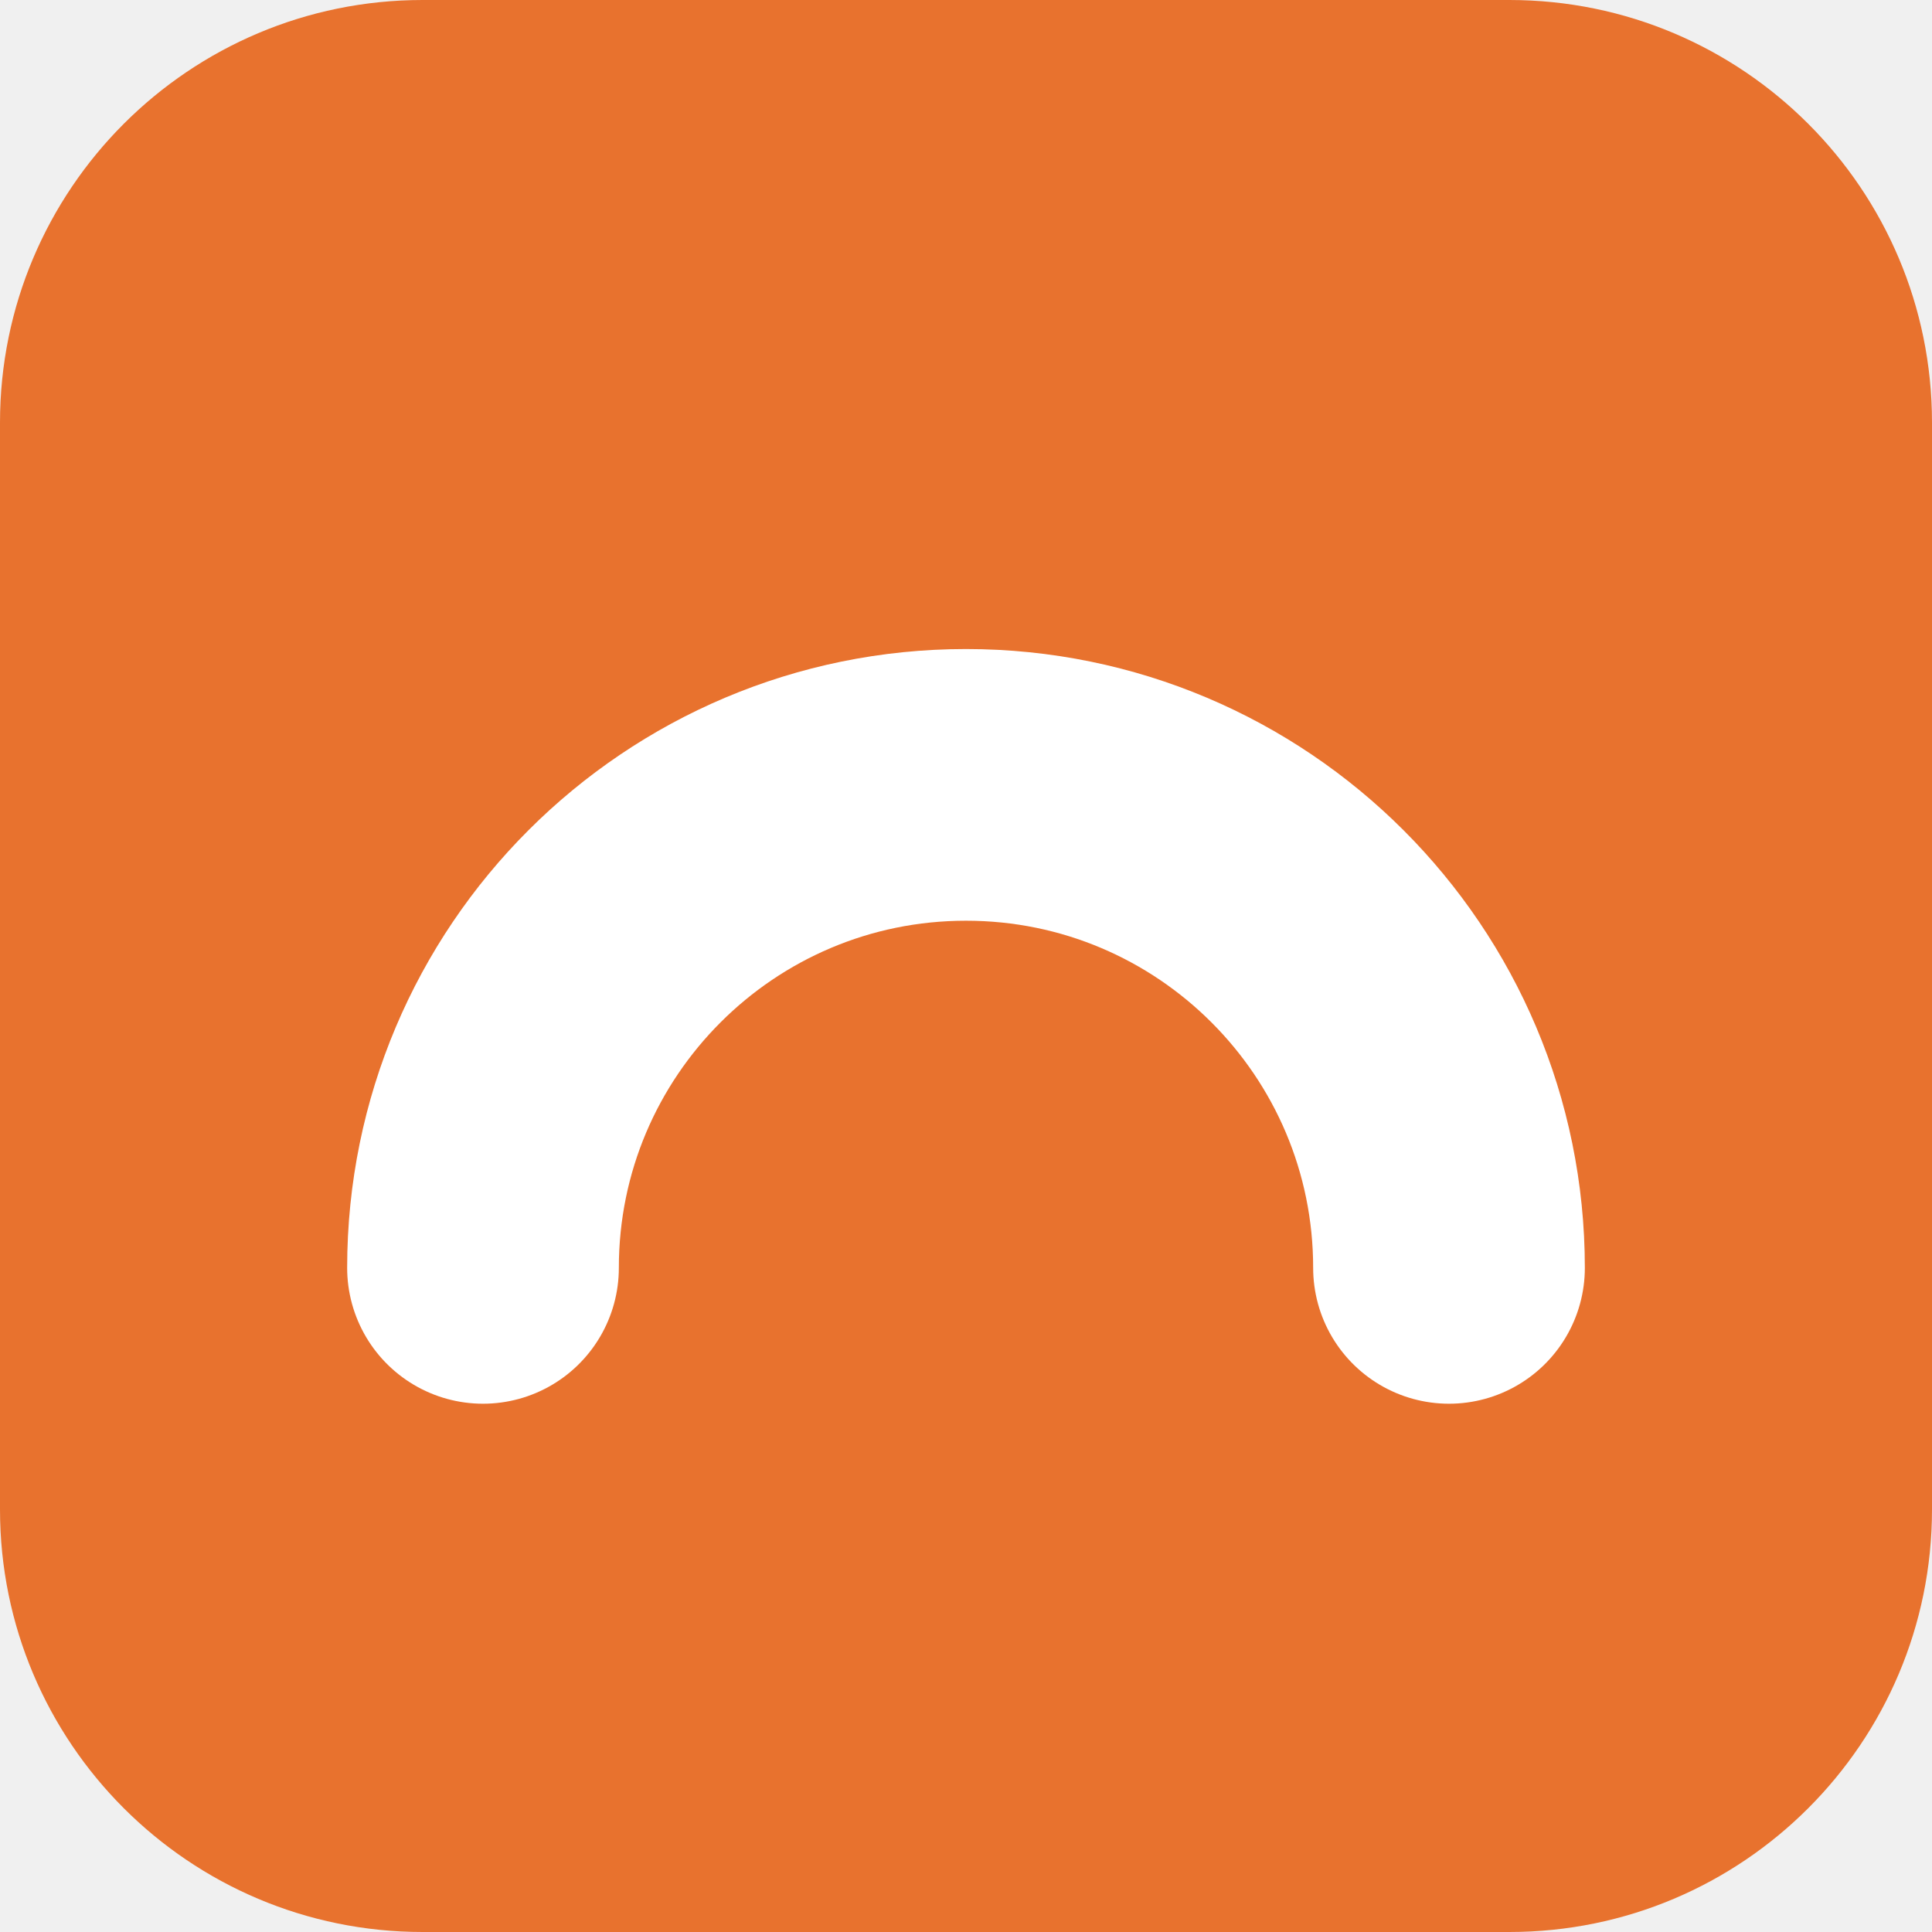
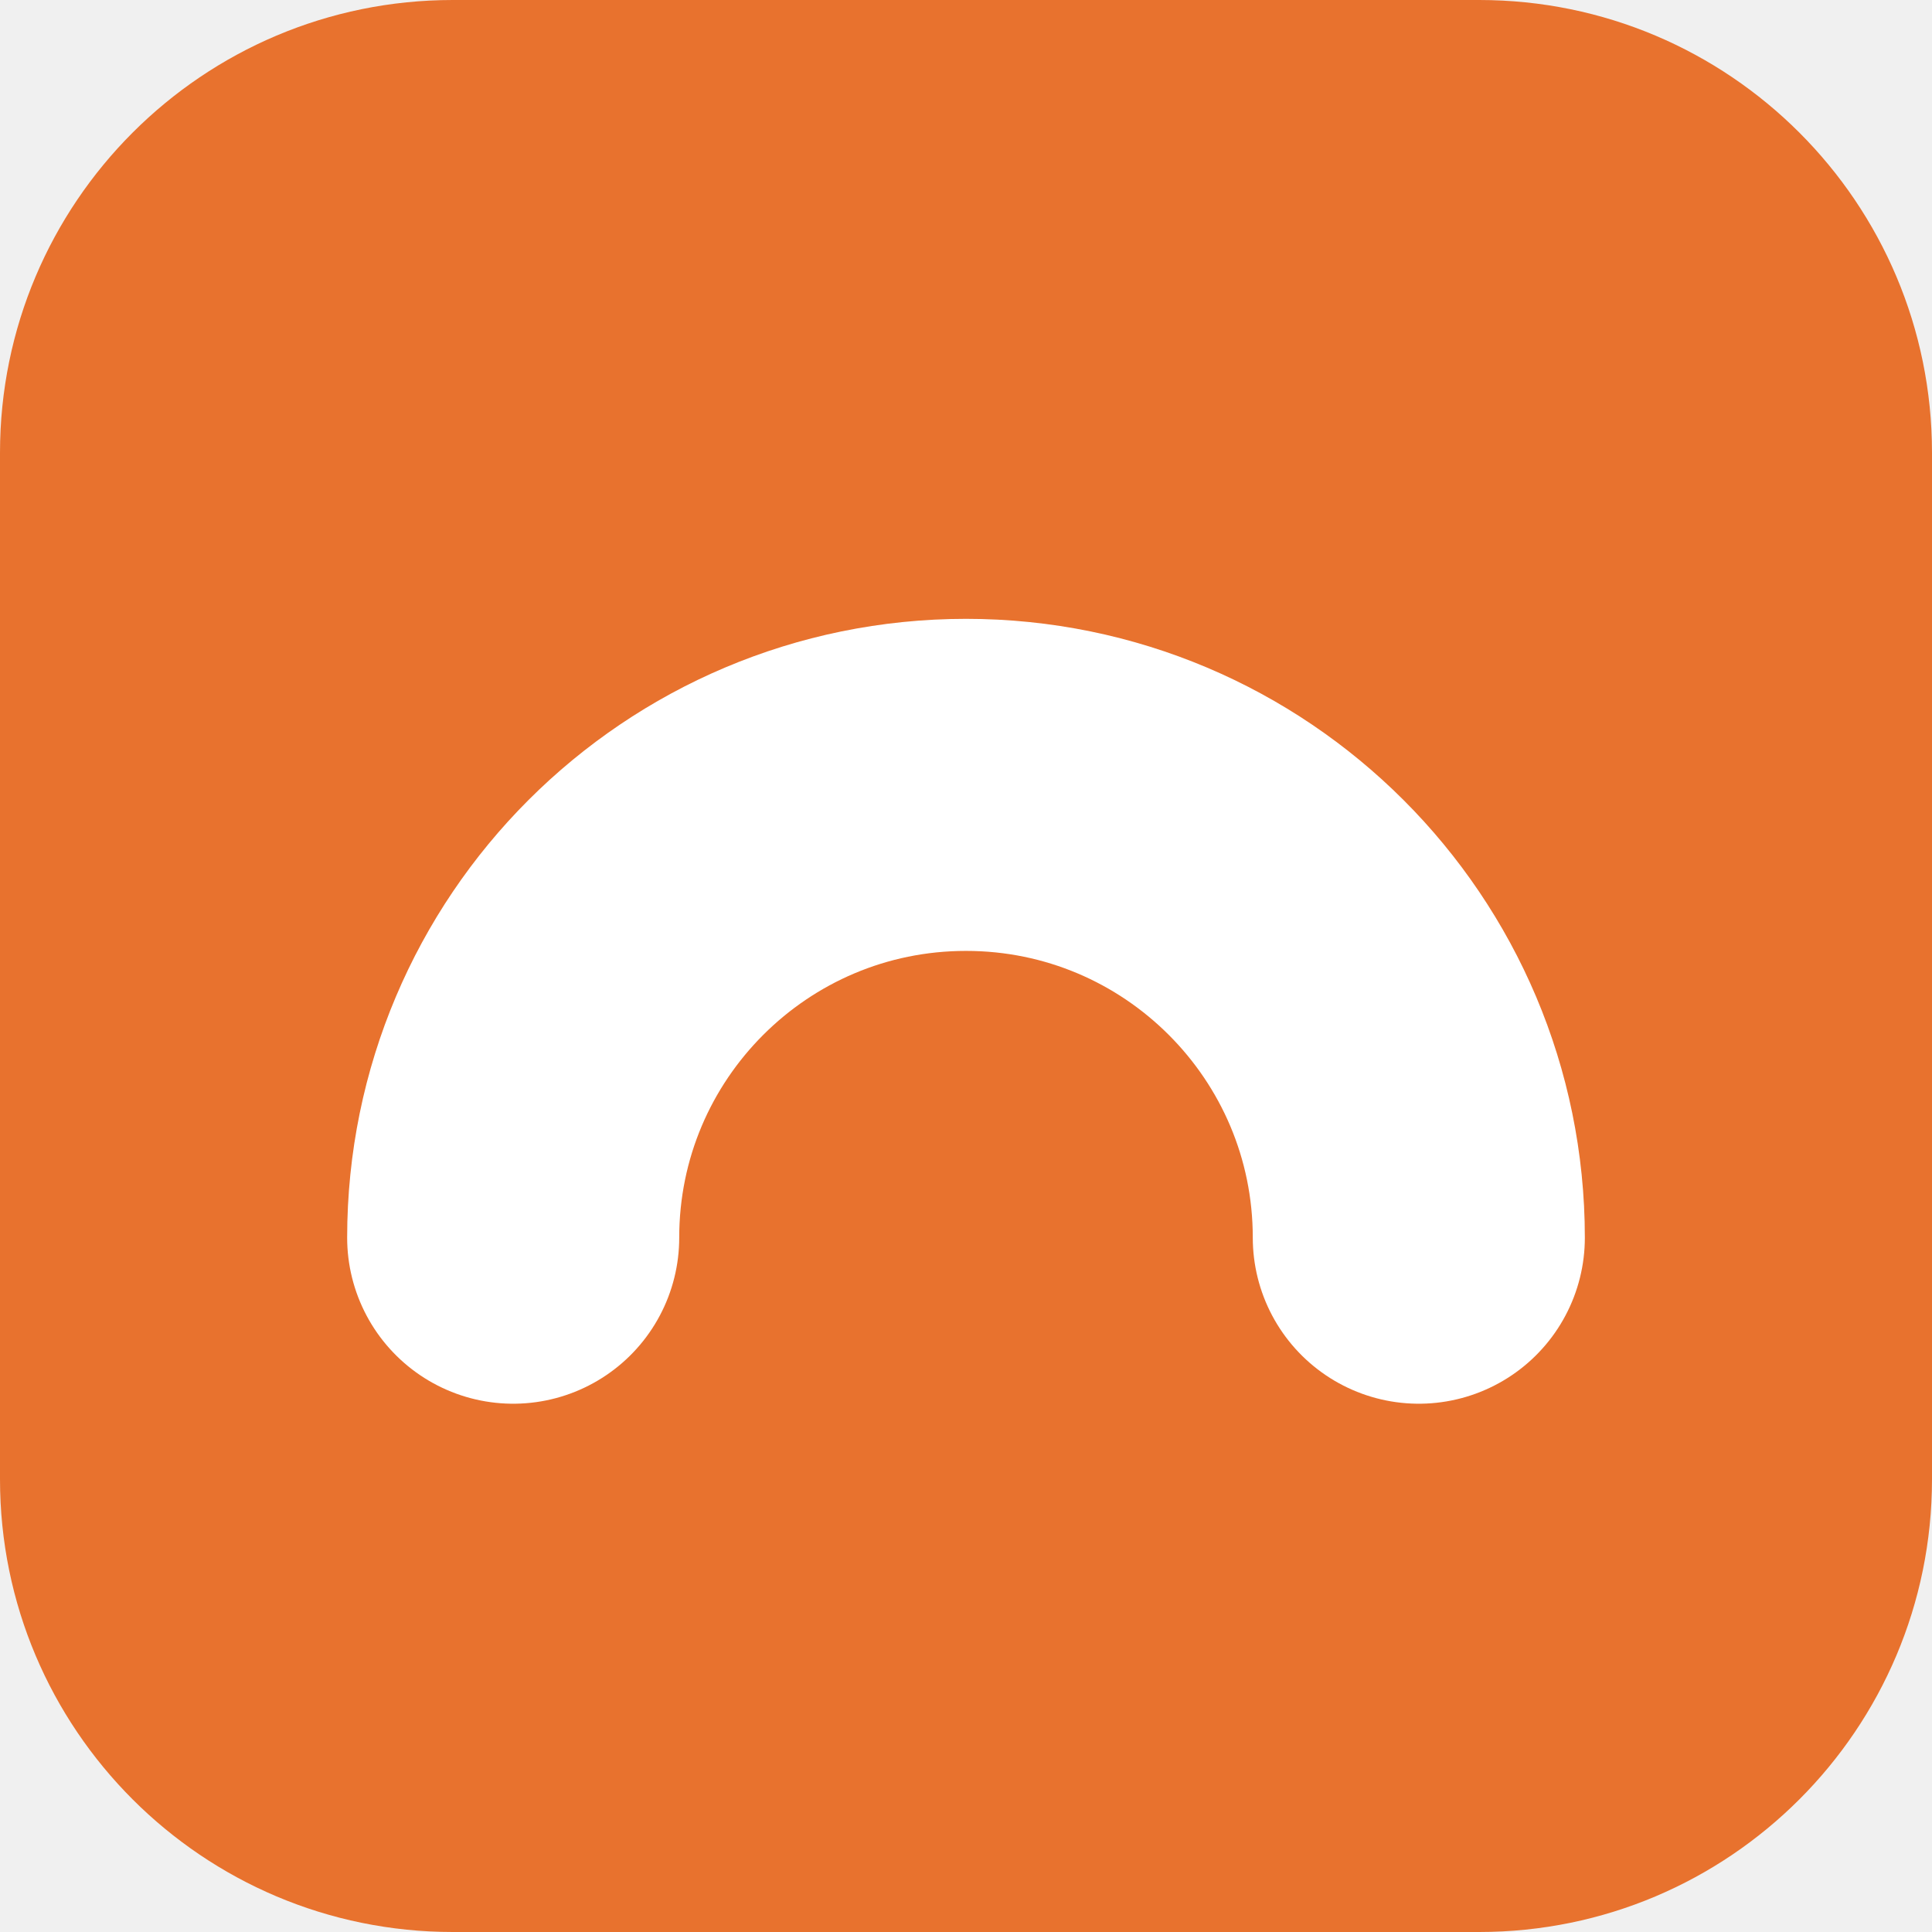
- <svg xmlns="http://www.w3.org/2000/svg" width="64" height="64" viewBox="0 0 64 64">
-   <rect width="64" height="64" rx="14" fill="#E8722E" />
-   <path d="M16 42 A 16 16 0 0 1 48 42" fill="none" stroke="#FFFFFF" stroke-width="9" stroke-linecap="round" />
+ <svg xmlns="http://www.w3.org/2000/svg" viewBox="0 0 64 64" role="img" aria-label="Arcbuildr" fill="none" stroke-linecap="round" stroke-linejoin="round">
+   <rect width="64" height="64" rx="15" fill="#e8722e" />
+   <path class="arc" d="M17 41A15 15 0 0 1 47 41" stroke="#ffffff" stroke-width="11" />
</svg>
